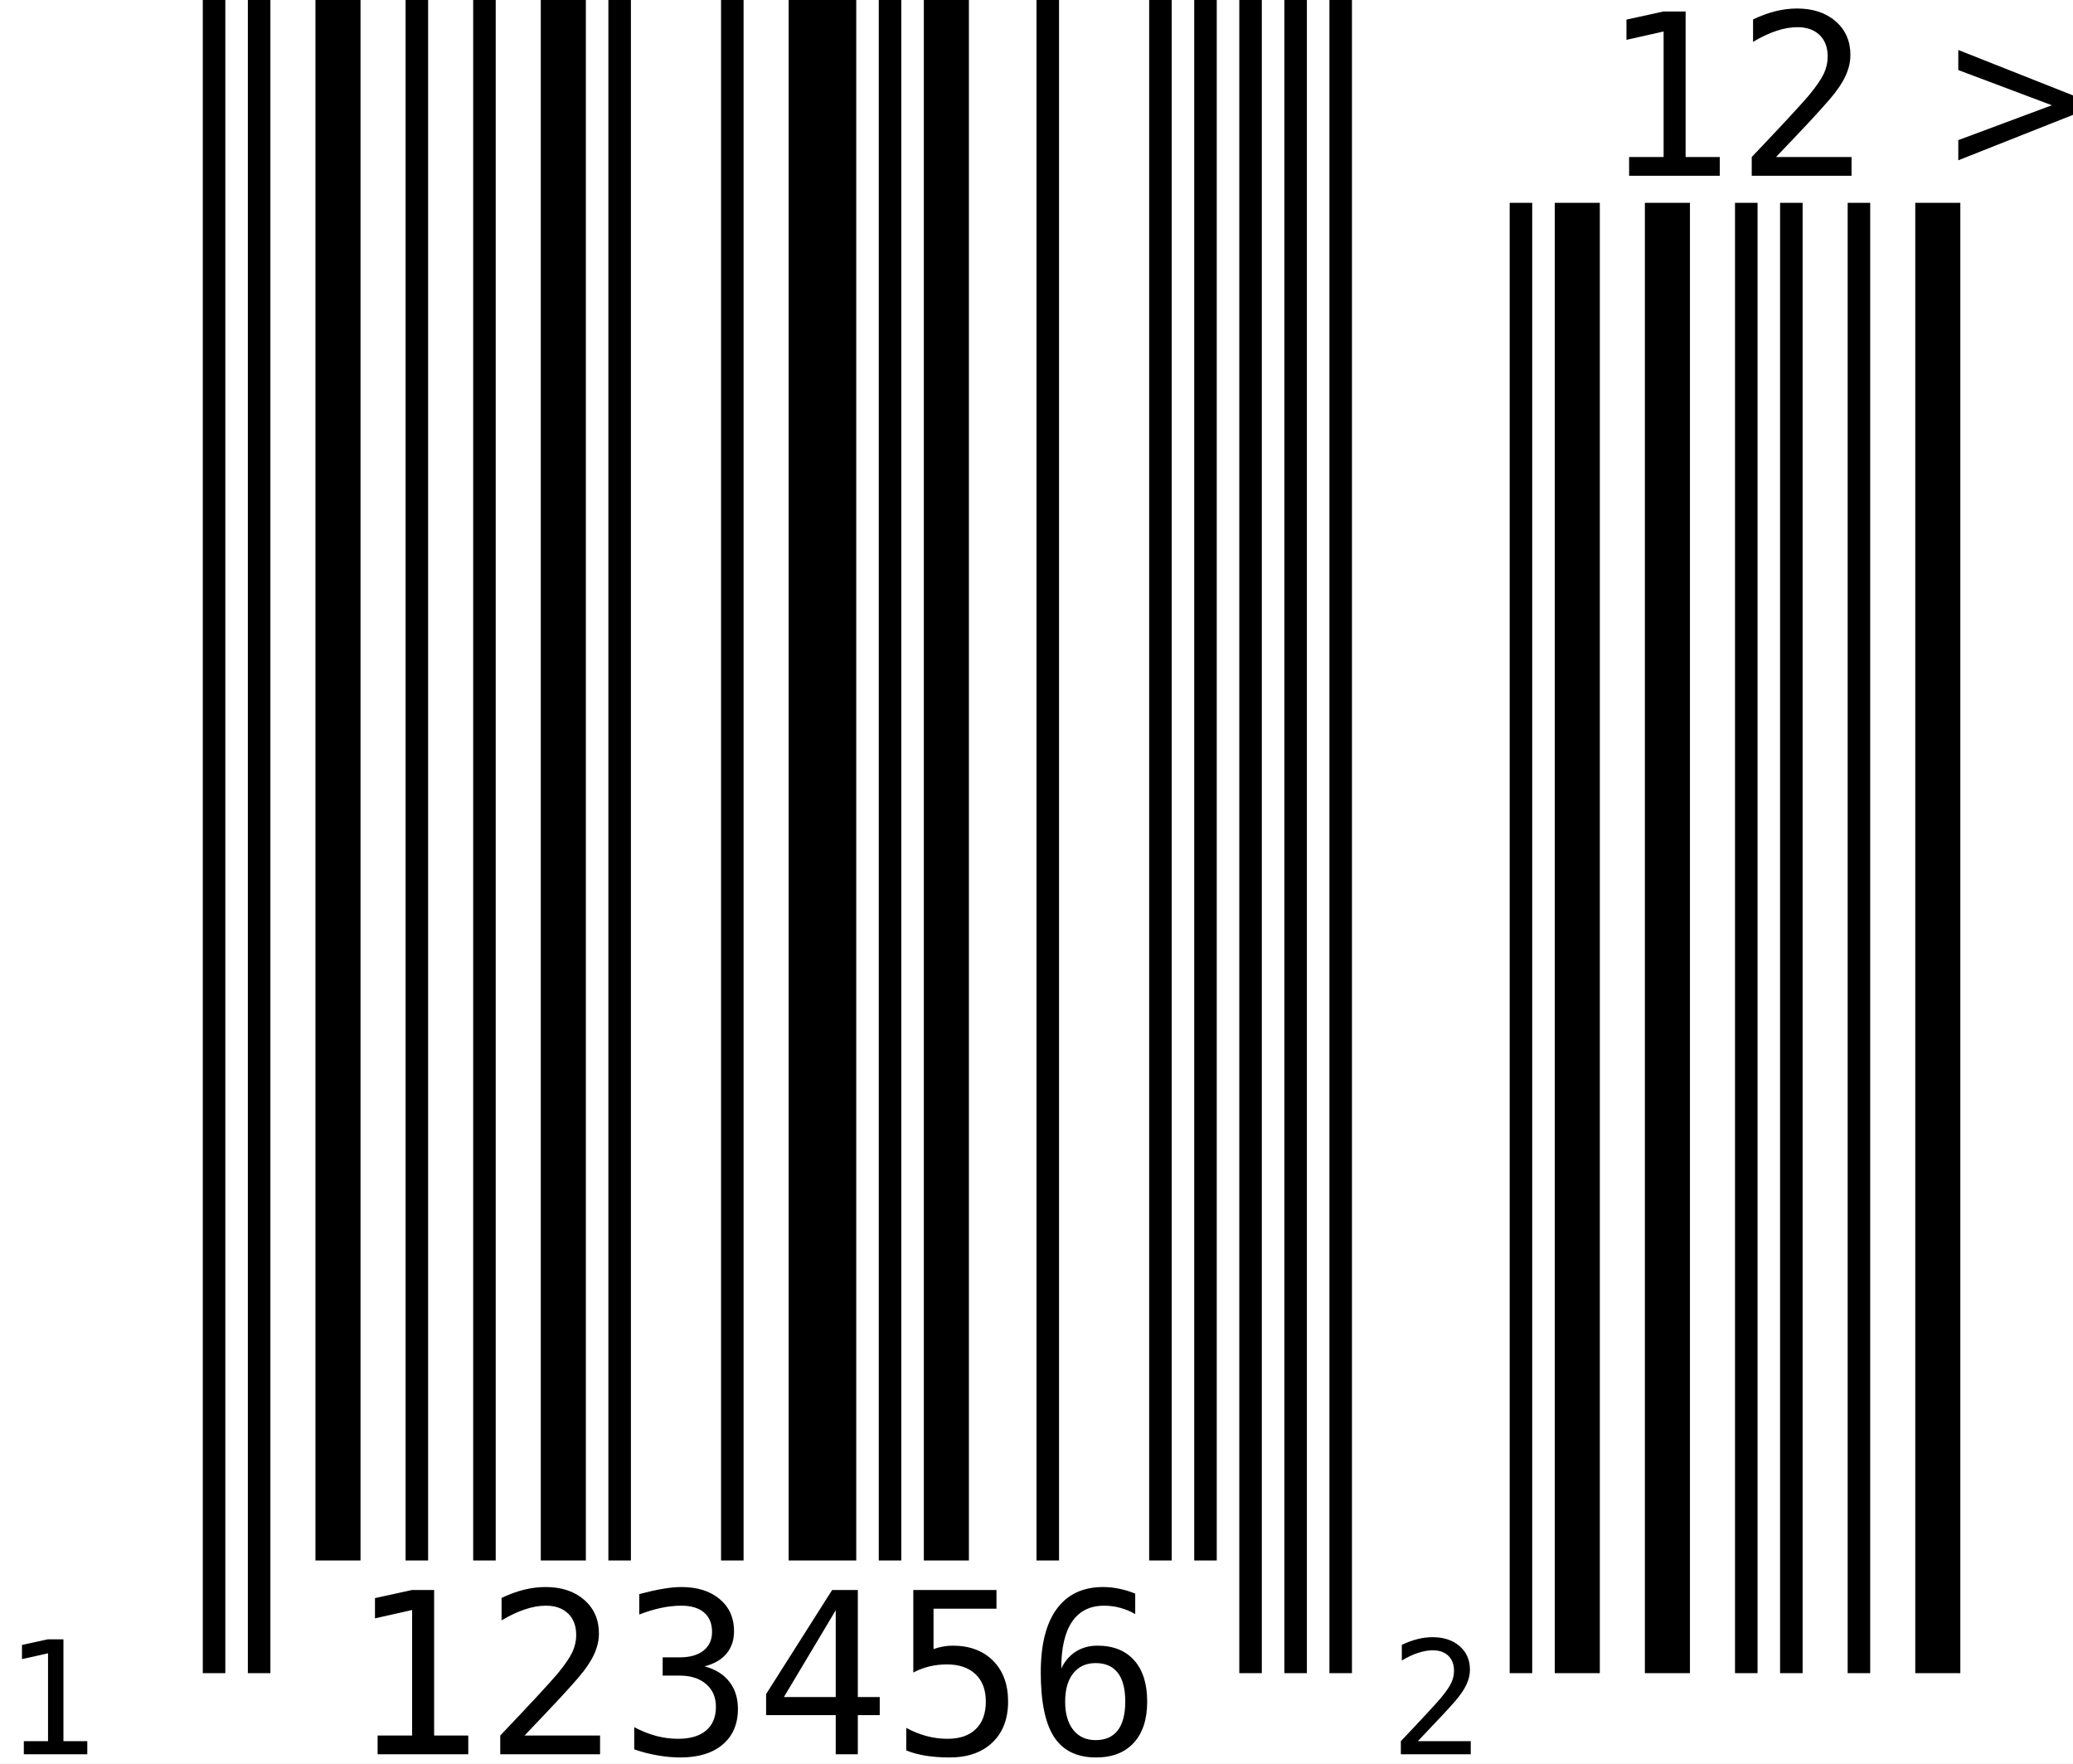
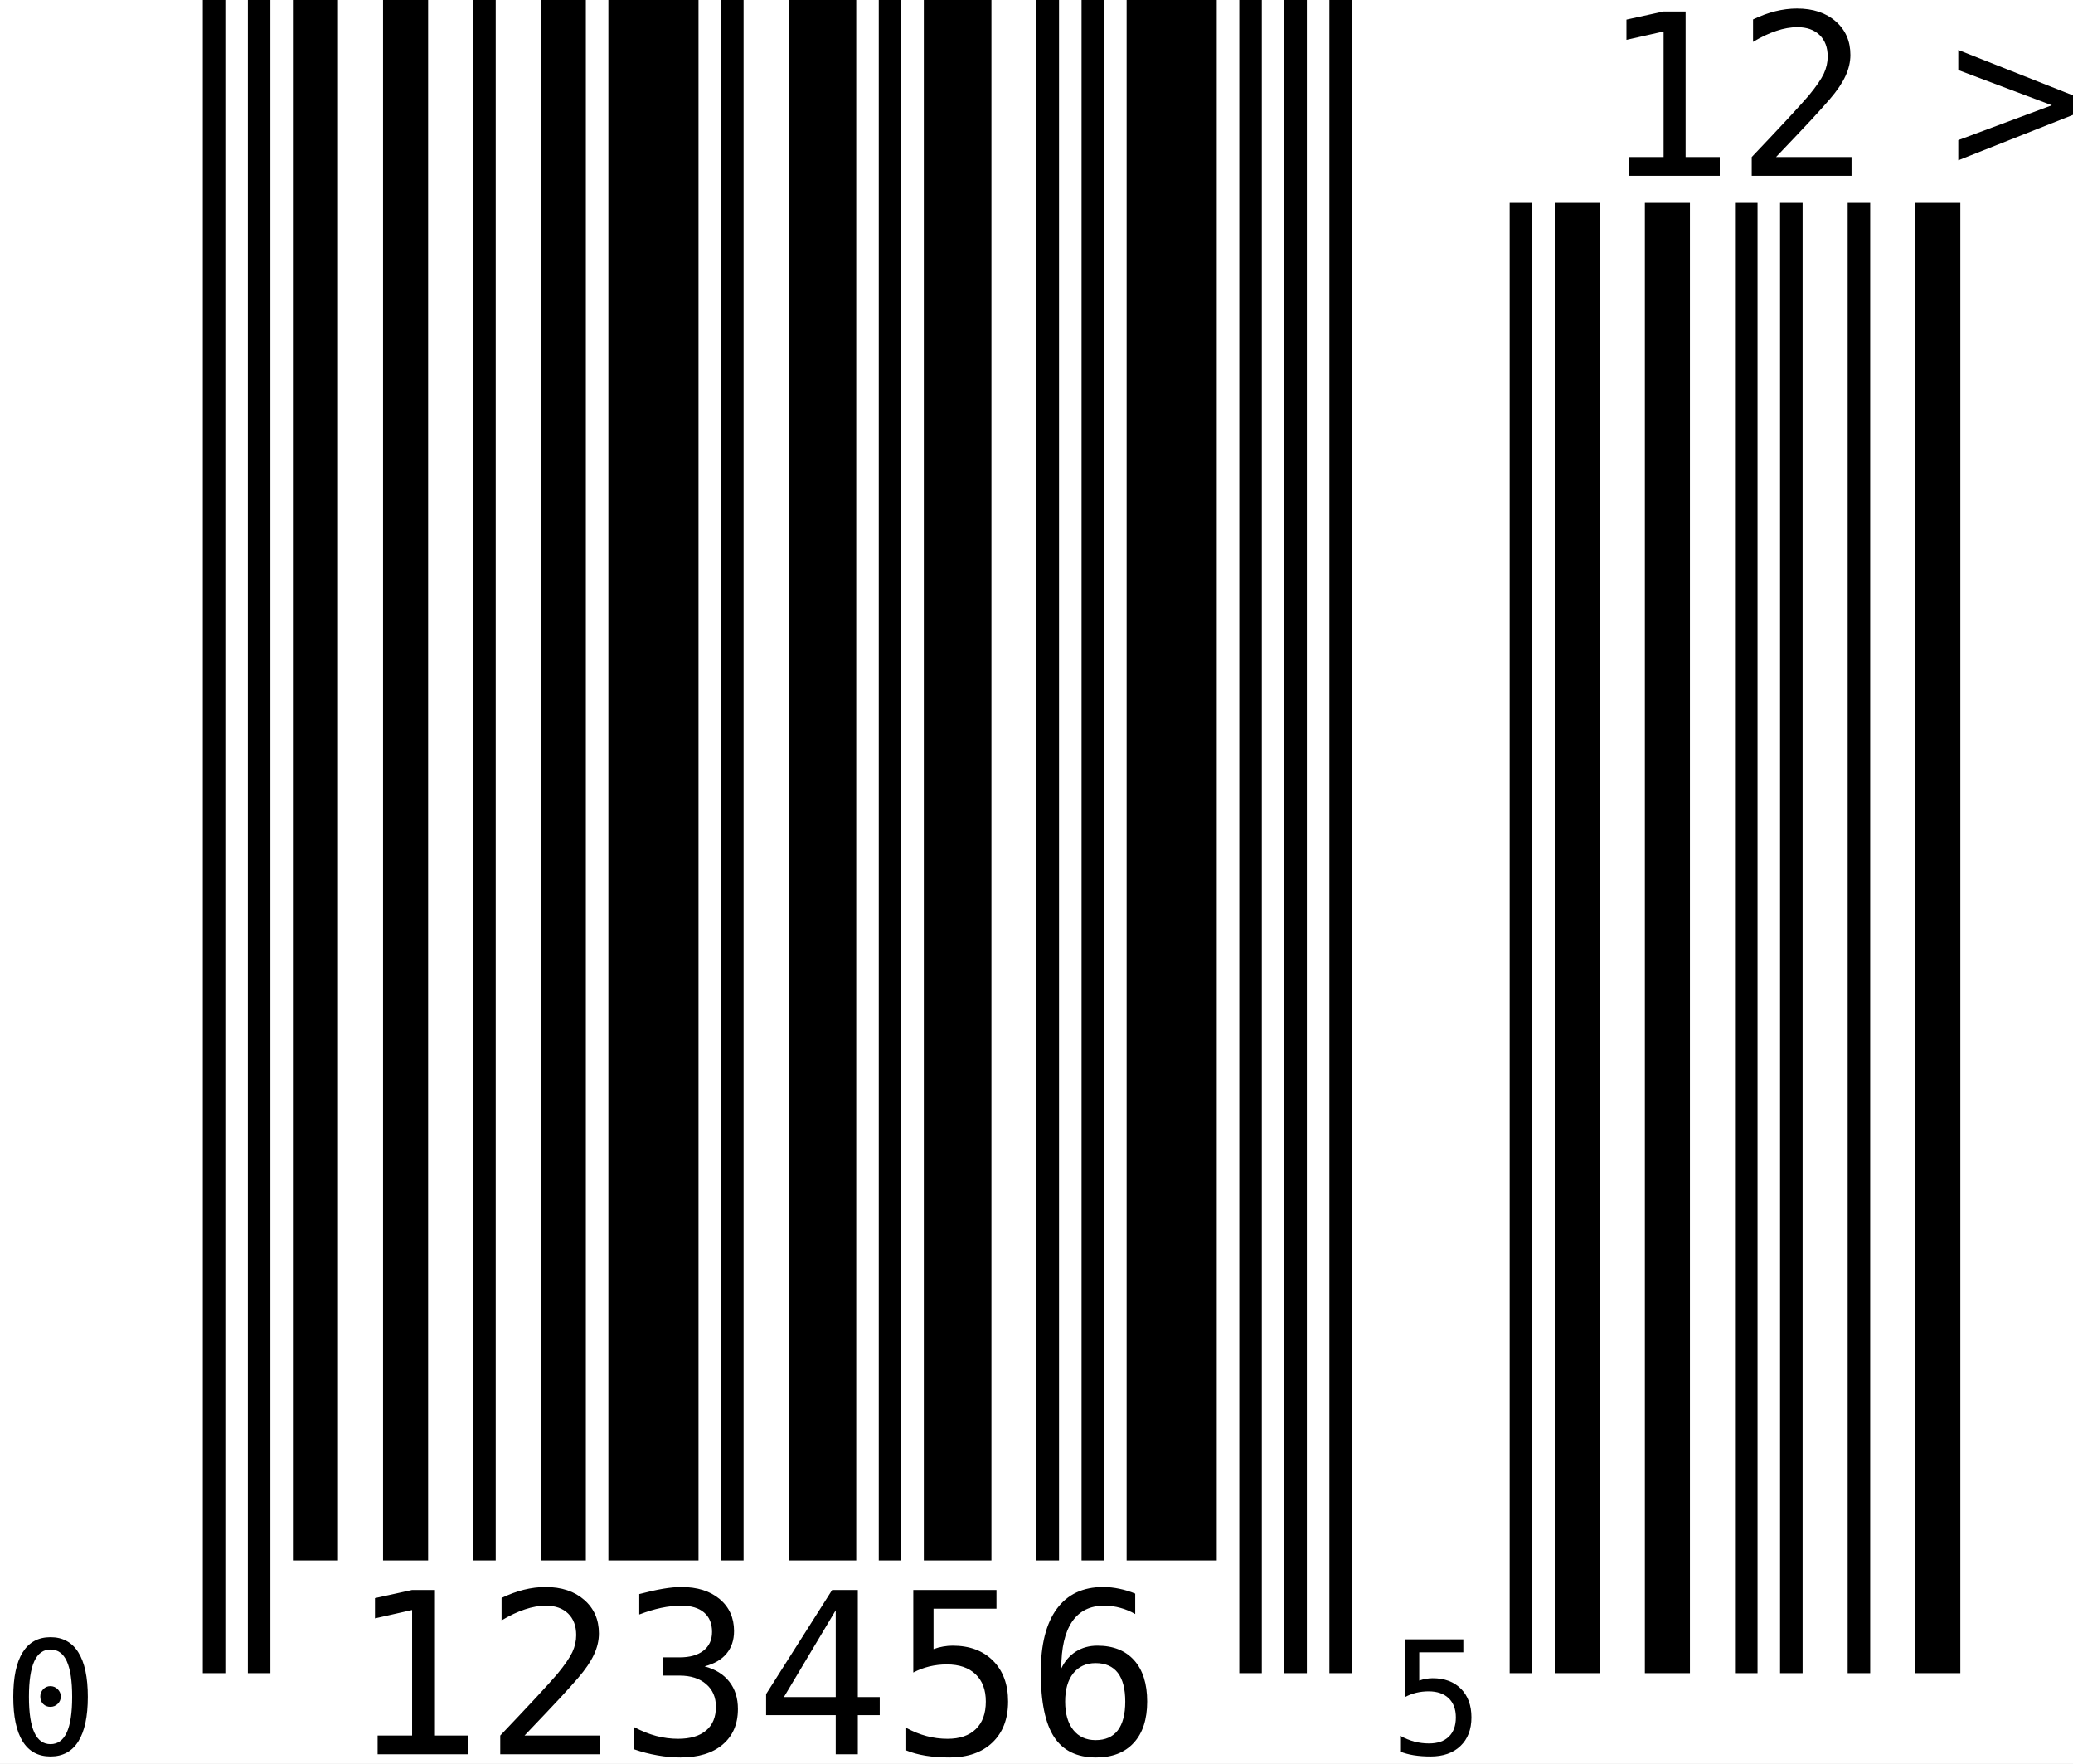
<svg xmlns="http://www.w3.org/2000/svg" width="368" height="313" version="1.1">
  <g id="barcode" fill="#000000">
    <rect x="0" y="0" width="368" height="313" fill="#FFFFFF" />
-     <path d="M36 0h4v296.97h-4ZM44 0h4v296.97h-4ZM56 0h8v276.97h-8ZM72 0h4v276.97h-4ZM84 0h4v276.97h-4ZM96 0h8v276.97h-8ZM108 0h4v276.97h-4ZM128 0h4v276.97h-4ZM140 0h12v276.97h-12ZM156 0h4v276.97h-4ZM164 0h8v276.97h-8ZM184 0h4v276.97h-4ZM204 0h4v276.97h-4ZM212 0h4v276.97h-4ZM220 0h4v296.97h-4ZM228 0h4v296.97h-4ZM236 0h4v296.97h-4ZM268 36h4v260.97h-4ZM276 36h8v260.97h-8ZM292 36h8v260.97h-8ZM308 36h4v260.97h-4ZM316 36h4v260.97h-4ZM328 36h4v260.97h-4ZM340 36h8v260.97h-8Z" />
+     <path d="M36 0h4v296.97h-4ZM44 0h4v296.97h-4ZM52 0h8v276.97h-8ZM68 0h8v276.97h-8ZM84 0h4v276.97h-4ZM96 0h8v276.97h-8ZM108 0h16v276.97h-16ZM128 0h4v276.97h-4ZM140 0h12v276.97h-12ZM156 0h4v276.97h-4ZM164 0h12v276.97h-12ZM184 0h4v276.97h-4ZM192 0h4v276.97h-4ZM200 0h16v276.97h-16ZM220 0h4v296.97h-4ZM228 0h4v296.97h-4ZM236 0h4v296.97h-4ZM268 36h4v260.97h-4ZM276 36h8v260.97h-8ZM292 36h8v260.97h-8ZM308 36h4v260.97h-4ZM316 36h4v260.97h-4ZM328 36h4v260.97h-4ZM340 36h8v260.97h-8Z" />
    <text x="17.4" y="311.37" text-anchor="end" font-family="OCRB, monospace" font-size="28">
-    1
+    0
  </text>
    <text x="134" y="311.37" text-anchor="middle" font-family="OCRB, monospace" font-size="40">
   123456
  </text>
    <text x="246.6" y="311.37" text-anchor="start" font-family="OCRB, monospace" font-size="28">
-    2
+    5
  </text>
    <text x="308" y="31.2" text-anchor="middle" font-family="OCRB, monospace" font-size="40">
   12
  </text>
    <text x="370" y="31.2" text-anchor="end" font-family="OCRB, monospace" font-size="40">
   &gt;
  </text>
  </g>
</svg>
